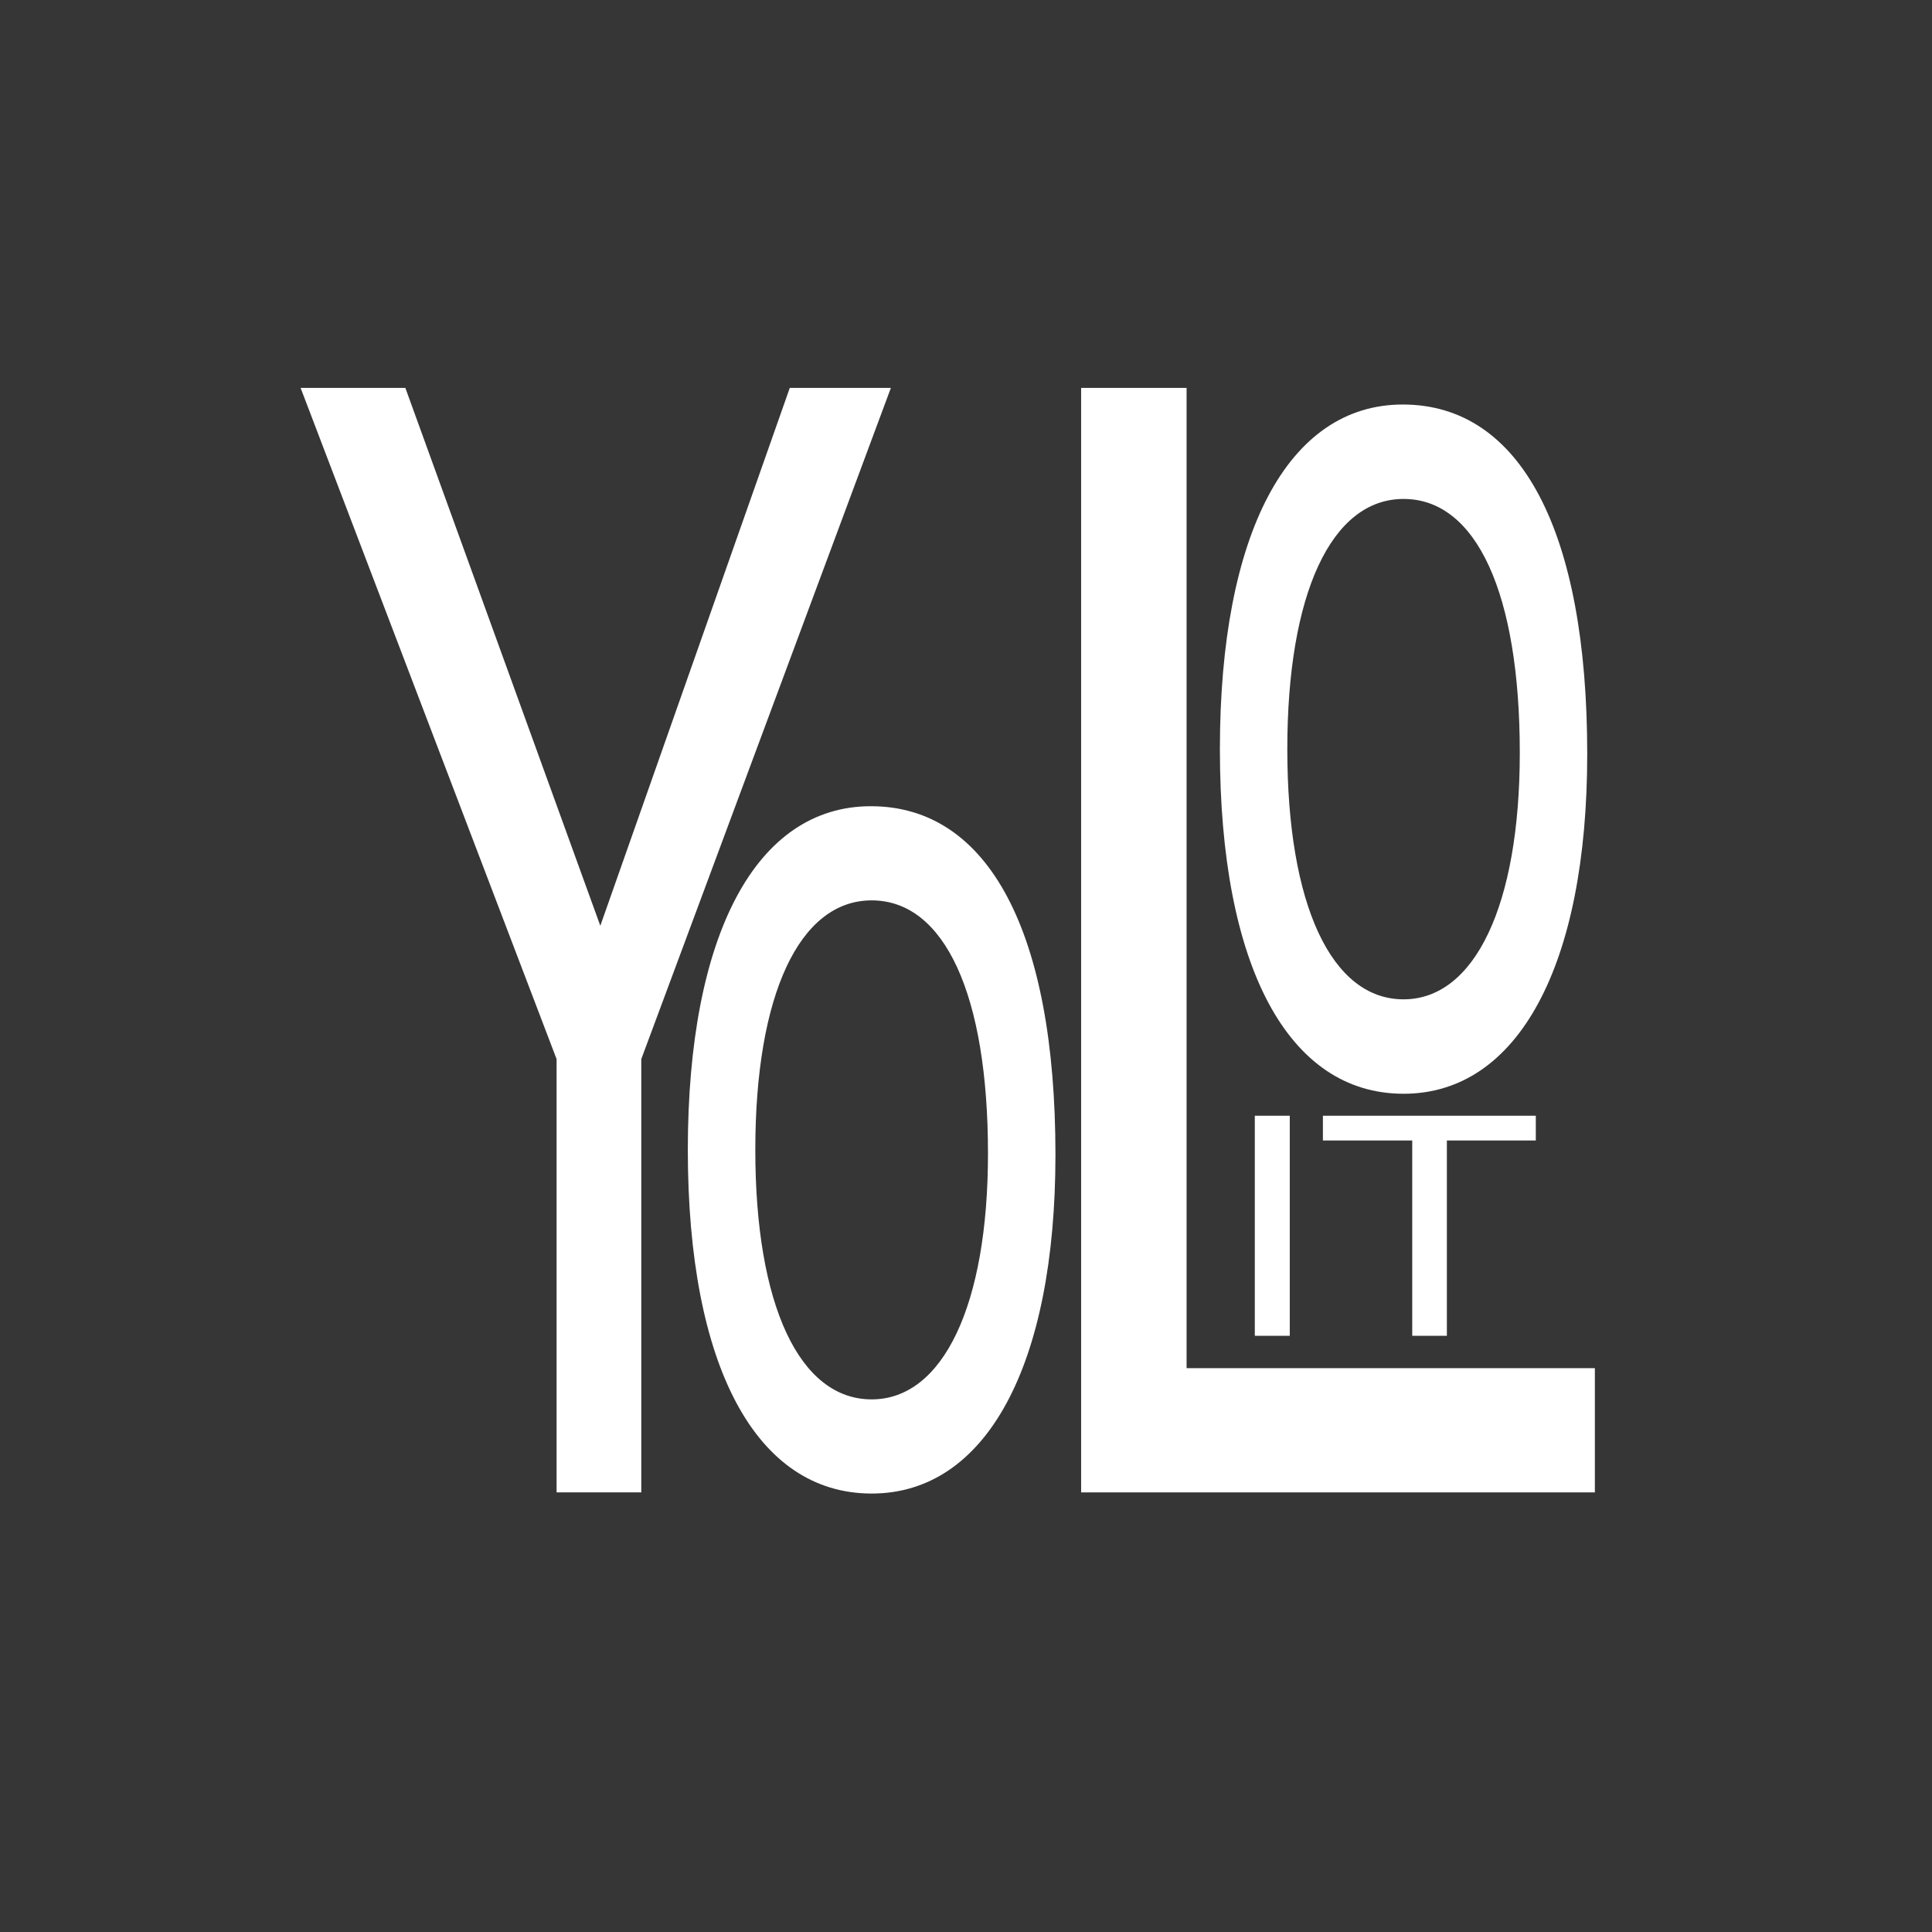
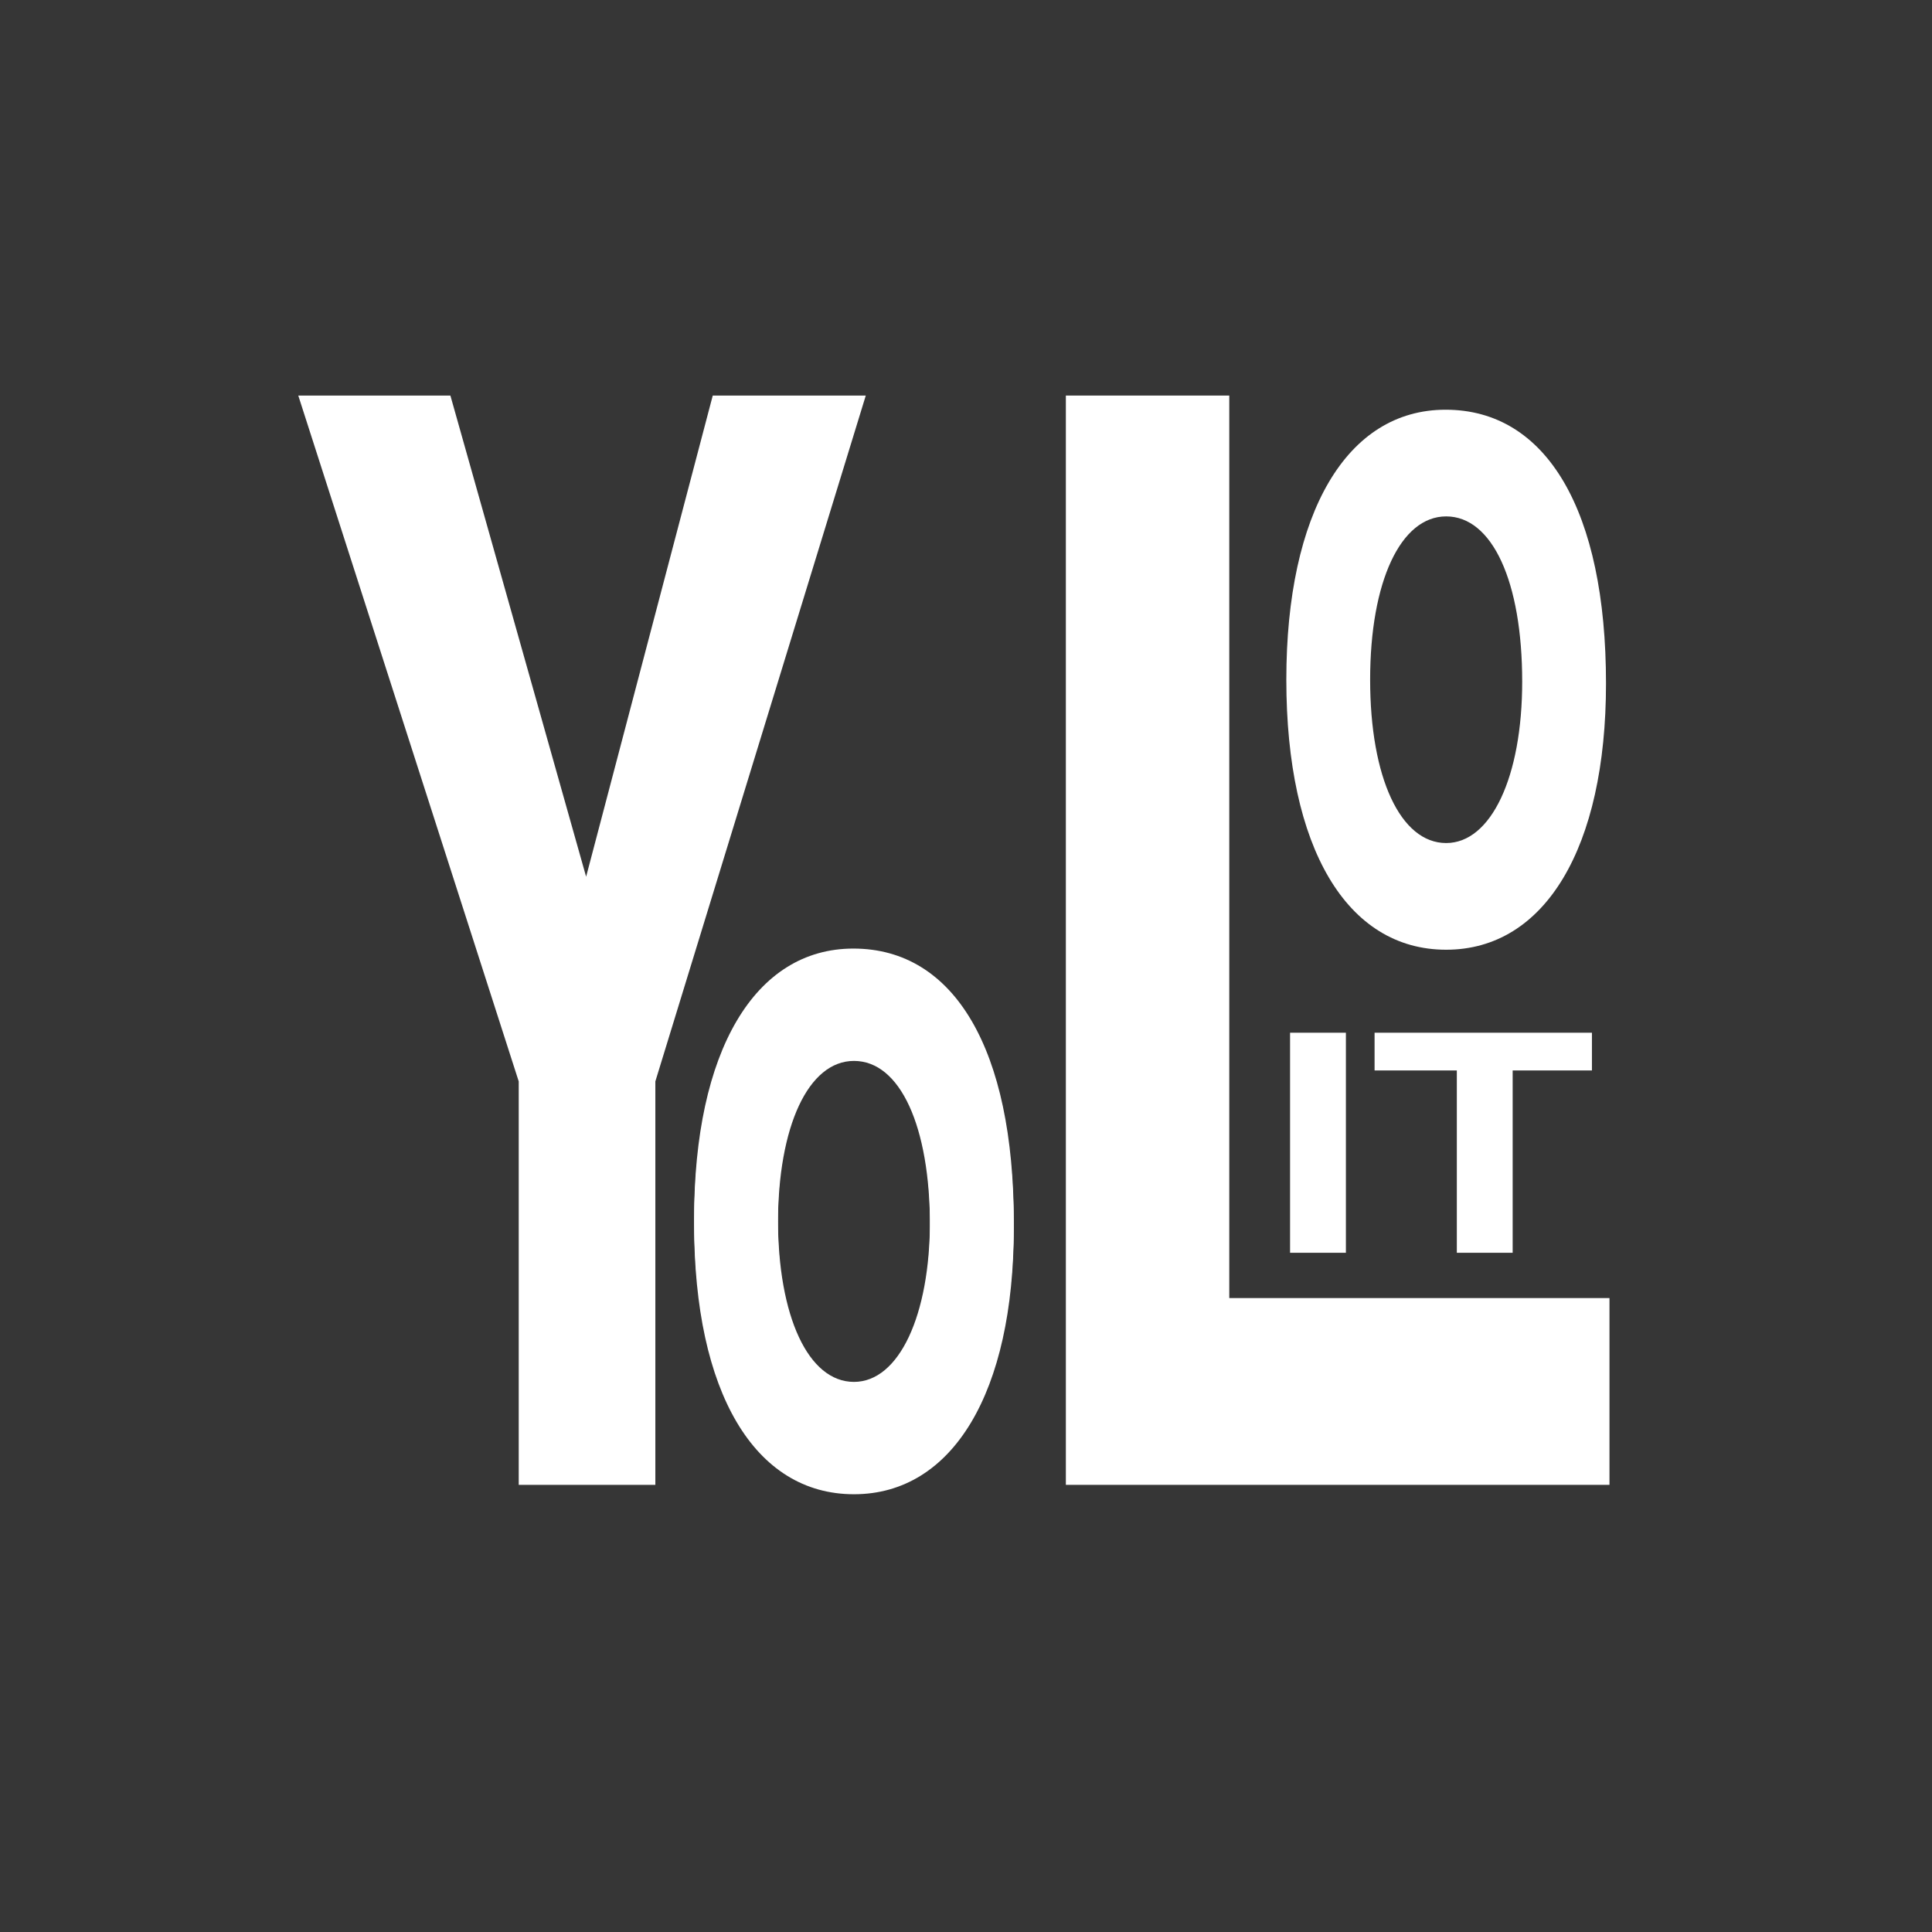
<svg xmlns="http://www.w3.org/2000/svg" width="100%" height="100%" viewBox="0 0 1024 1024" version="1.1" xml:space="preserve" style="fill-rule:evenodd;clip-rule:evenodd;stroke-linejoin:round;stroke-miterlimit:2;">
  <rect x="0" y="0" width="1024" height="1024" style="fill:#363636;" />
+   <g transform="matrix(0.634145,0,0,1,245.3692,0)">
+     <text x="670.673px" y="491.859px" style="font-family:'Helvetica-Bold', 'Helvetica';font-weight:700;font-size:500.366px;fill:#fff;">o</text>
+   </g>
  <g>
-     <g transform="matrix(0.601237,0,0,1,61.03186,0)">
-       <text x="153.053px" y="791px" style="font-family:'Helvetica';font-size:803.028px;fill:#fff;">Y</text>
+     <g transform="matrix(0.609634,0,0,1,56.62378,0)">
+       <text x="145.053px" y="787px" style="font-family:'Helvetica-Bold', 'Helvetica';font-weight:700;font-size:791.967px;fill:#fff;">Y</text>
    </g>
-     <g transform="matrix(0.748529,0,0,1,132.0045,-0)">
-       <text x="524.93px" y="791px" style="font-family:'Helvetica';font-size:803.028px;fill:#fff;">L</text>
+     <g transform="matrix(0.729088,0,0,1,140.5313,-0)">
+       <text x="518.733px" y="787px" style="font-family:'Helvetica-Bold', 'Helvetica';font-weight:700;font-size:791.967px;fill:#fff;">L</text>
    </g>
-     <g transform="matrix(0.634145,0,0,1,127.9642,-0)">
-       <text x="349.767px" y="776.703px" style="font-family:'Helvetica';font-size:648.217px;fill:#fff;">o</text>
+     <g transform="matrix(0.634145,0,0,1,130.5331,0)">
+       <text x="356.789px" y="780.466px" style="font-family:'Helvetica-Bold', 'Helvetica';font-weight:700;font-size:500.366px;fill:#fff;">o</text>
    </g>
-     <g transform="matrix(0.631907,0,0,1,232.5527,0)">
-       <text x="631.776px" y="564.762px" style="font-family:'Helvetica';font-size:650.012px;fill:#fff;">o</text>
+     <g transform="matrix(0.634145,0,0,1,130.5331,0)">
+       <text x="356.789px" y="777.466px" style="font-family:'Helvetica-Bold', 'Helvetica';font-weight:700;font-size:500.366px;fill:#fff;">o</text>
    </g>
-     <g transform="matrix(1,0,0,0.811017,0,133.7998)">
-       <text x="645.341px" y="708px" style="font-family:'Helvetica';font-size:197.283px;fill:#fff;">IT</text>
+     <g transform="matrix(1,0,0,0.811017,0,125.4846)">
+       <text x="671.341px" y="664px" style="font-family:'Helvetica-Bold', 'Helvetica';font-weight:700;font-size:197.283px;fill:#fff;">IT</text>
    </g>
  </g>
</svg>
